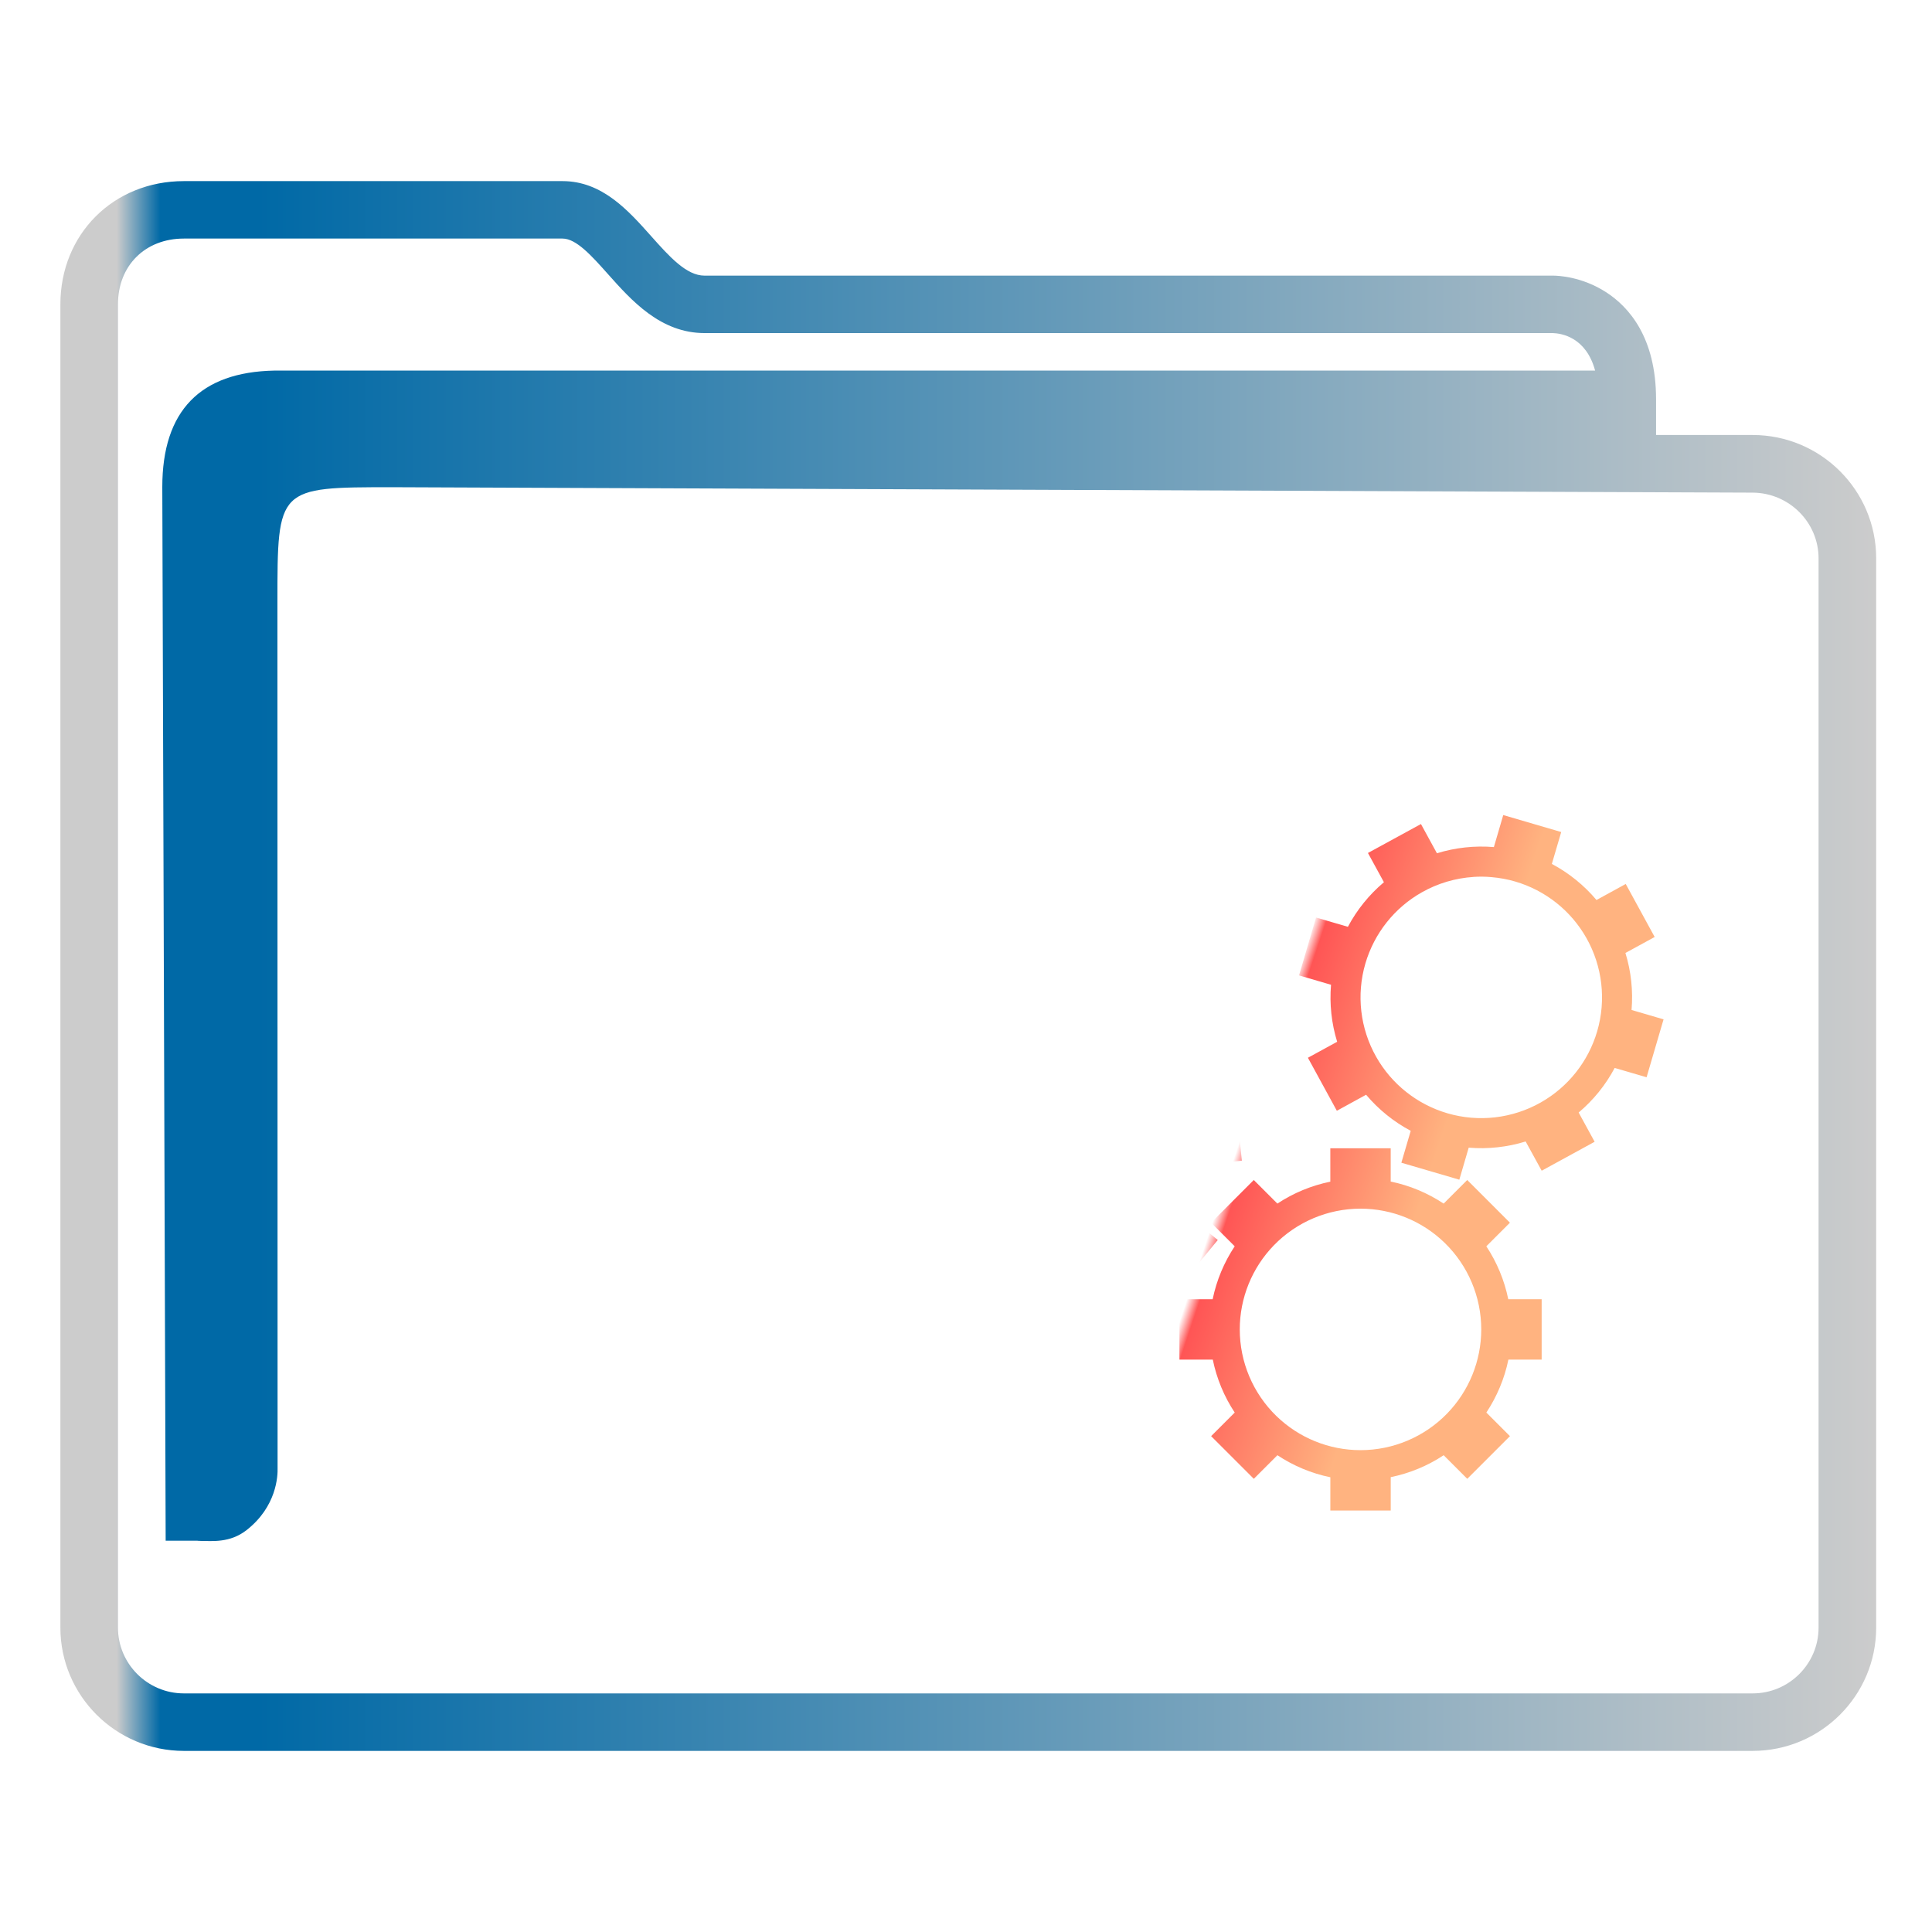
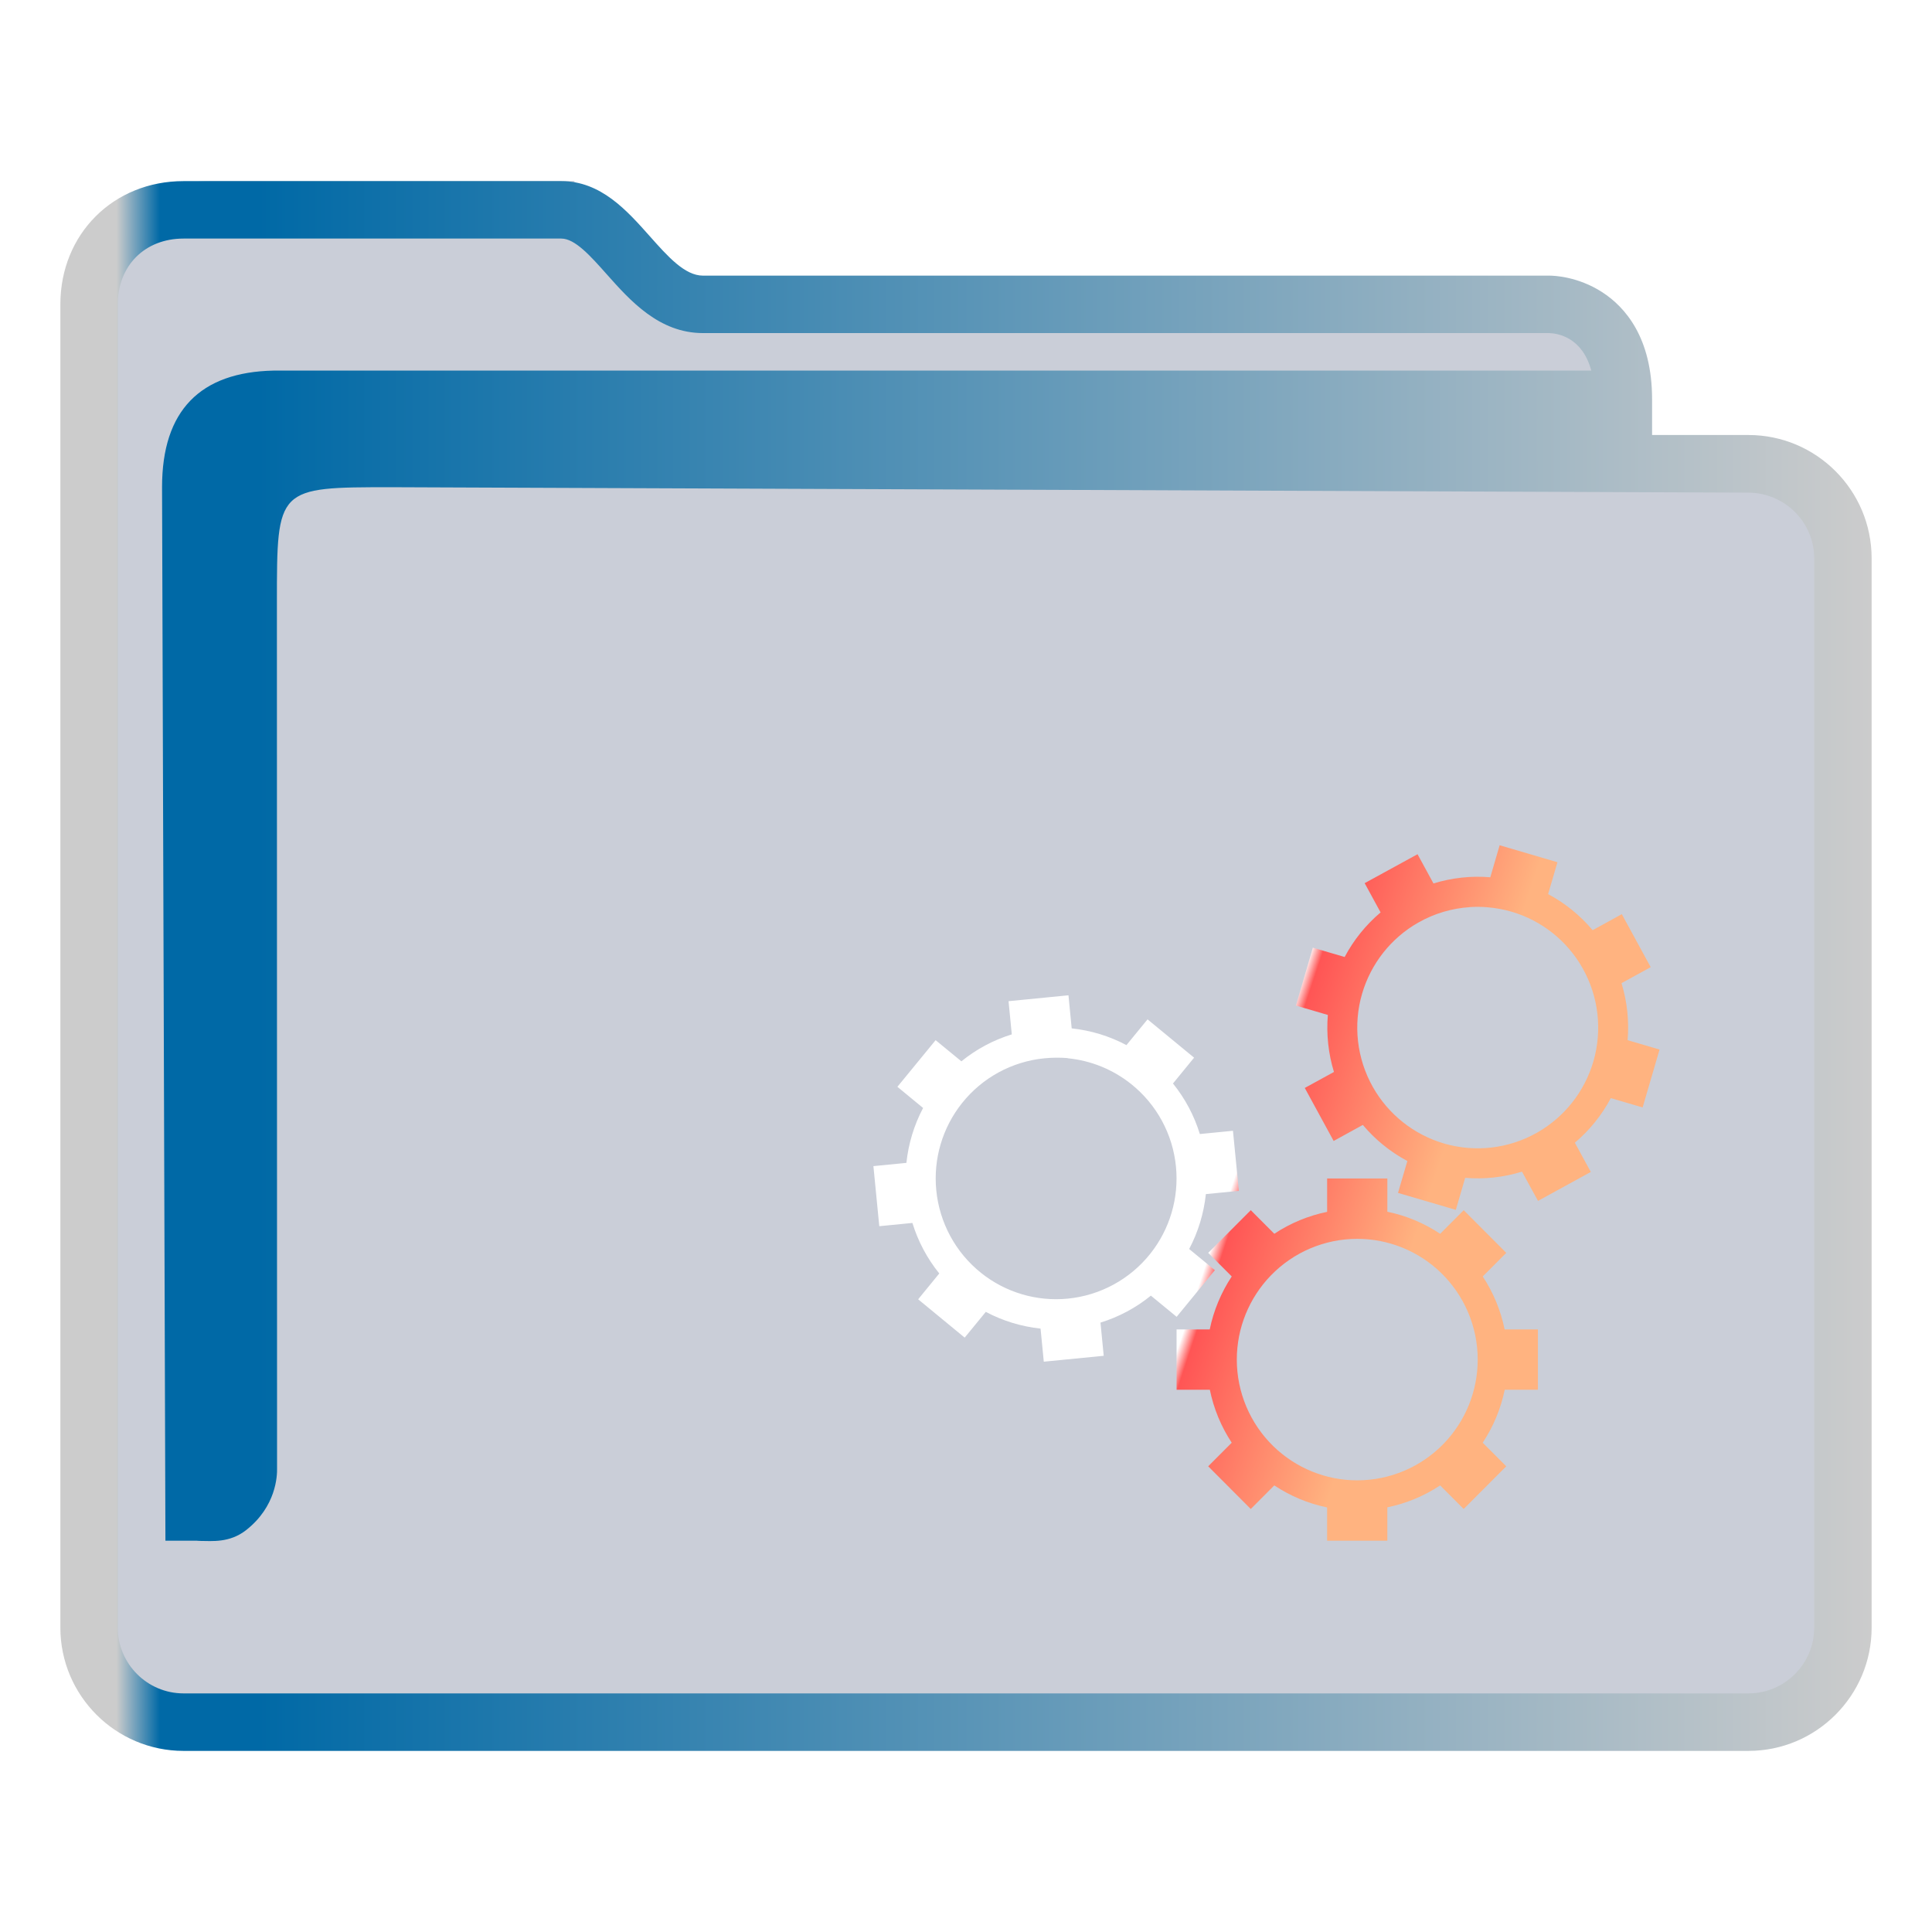
<svg xmlns="http://www.w3.org/2000/svg" xmlns:xlink="http://www.w3.org/1999/xlink" width="32" version="1.1" height="32" viewBox="0 0 32 32" id="svg15">
  <defs id="defs5455">
    <linearGradient id="linearGradient991">
      <stop style="stop-color:#cccccc;stop-opacity:1" offset="0" id="stop987" />
      <stop style="stop-color:#cccccc;stop-opacity:1" offset="0.031" id="stop1929" />
      <stop style="stop-color:#0069a6;stop-opacity:1" offset="0.055" id="stop1263" />
      <stop style="stop-color:#0069a6;stop-opacity:1" offset="0.109" id="stop1027" />
      <stop style="stop-color:#cccccc;stop-opacity:1" offset="1" id="stop989" />
    </linearGradient>
-     <linearGradient xlink:href="#linearGradient991" id="linearGradient1482-3" x1="386.571" y1="516.398" x2="446.621" y2="516.398" gradientUnits="userSpaceOnUse" gradientTransform="matrix(1.390666,0,0,1.346164,-466.0842,329.3165)" />
-     <linearGradient xlink:href="#linearGradient1154" id="linearGradient1156" x1="425.571" y1="522.798" x2="431.571" y2="524.798" gradientUnits="userSpaceOnUse" gradientTransform="matrix(1.388355,0,0,1.346164,-465.6762,330.1742)" />
    <linearGradient id="linearGradient1154">
      <stop style="stop-color:#ffffff;stop-opacity:1" offset="0" id="stop1150" />
      <stop style="stop-color:#ff5555;stop-opacity:1" offset="0.067" id="stop1768" />
      <stop style="stop-color:#ffb380;stop-opacity:1" offset="1" id="stop1152" />
    </linearGradient>
+     <linearGradient xlink:href="#linearGradient991" id="linearGradient3483" gradientUnits="userSpaceOnUse" gradientTransform="matrix(1.387198,0,0,1.346164,-464.7435,329.3166)" x1="386.571" y1="516.398" x2="446.621" y2="516.398" />
+     <linearGradient xlink:href="#linearGradient1154" id="linearGradient1039" gradientUnits="userSpaceOnUse" gradientTransform="matrix(1.384893,0,0,1.346164,-464.3365,331.5204)" x1="425.571" y1="522.798" x2="431.571" y2="524.798" />
  </defs>
  <g id="layer1" transform="translate(-384.5714,-515.798)">
    <g transform="matrix(0.3601385,0,0,0.3714258,359.8188,151.2823)" id="g4">
-       <path d="m 149.337,1000.794 h -4.442 v -1.59 c 0,-2.761 -1.25,-4.122 -2.298,-4.778 -1.124,-0.703 -2.228,-0.739 -2.439,-0.739 h -39.025 c -0.836,0 -1.621,-0.854 -2.453,-1.759 -1.058,-1.152 -2.258,-2.456 -4.078,-2.456 H 77.188 c -3.238,0 -5.68,2.363 -5.68,5.497 v 59.008 c 0,3.031 2.548,5.497 5.68,5.497 h 72.15 c 3.132,0 5.68,-2.465 5.68,-5.497 v -47.686 c 0,-3.031 -2.548,-5.497 -5.68,-5.497 z m 3.032,53.182 c 0,1.618 -1.36,2.934 -3.032,2.934 H 77.188 c -1.672,0 -3.032,-1.316 -3.032,-2.934 v -59.008 c 0,-1.727 1.247,-2.934 3.032,-2.934 h 17.415 c 0.633,0 1.346,0.776 2.1,1.597 1.072,1.166 2.407,2.618 4.43,2.618 h 39.009 c 0.4,0.011 1.534,0.179 1.95,1.673 H 81.336 c -3.376,0.067 -5.141,1.776 -5.141,5.193 l 0.155,46.986 h 1.61 c 0,0 -0.334,0.01 0.001,0.01 0.521,0 1.343,0.099 2.111,-0.483 1.379,-1.047 1.438,-2.405 1.425,-2.776 l -0.007,-38.604 c 0,-5.126 0,-5.126 5.295,-5.126 l 62.552,0.242 c 1.672,0.01 3.032,1.317 3.032,2.934 v 47.686 z" id="path2-3-3-6" style="fill:url(#linearGradient1482-3);fill-opacity:1;stroke-width:0.868" />
-       <path style="color:#232629;fill:url(#linearGradient1156);fill-opacity:1;stroke:none;stroke-width:1.367" d="m 137.867,1017.742 -0.431,1.428 c -0.883,-0.071 -1.773,0.023 -2.619,0.276 l -0.735,-1.304 -2.438,1.291 0.735,1.304 c -0.679,0.555 -1.24,1.228 -1.657,1.988 l -1.467,-0.415 -0.781,2.582 1.472,0.418 c -0.074,0.856 0.021,1.721 0.282,2.542 l -1.345,0.713 1.331,2.364 1.345,-0.715 c 0.572,0.658 1.27,1.205 2.053,1.609 l -0.431,1.422 2.666,0.757 0.431,-1.428 c 0.883,0.071 1.773,-0.023 2.619,-0.276 l 0.738,1.304 2.435,-1.291 -0.735,-1.304 c 0.679,-0.555 1.24,-1.228 1.657,-1.988 l 1.467,0.415 0.781,-2.582 -1.472,-0.418 c 0.074,-0.856 -0.021,-1.721 -0.282,-2.542 l 1.345,-0.713 -1.331,-2.364 -1.345,0.715 c -0.572,-0.658 -1.27,-1.205 -2.053,-1.609 l 0.431,-1.422 z m -1.372,2.758 c 0.276,-0.017 0.554,-0.015 0.83,0.01 0.368,0.03 0.736,0.095 1.095,0.197 1.386,0.395 2.559,1.297 3.27,2.516 0.739,1.265 0.918,2.769 0.496,4.165 -0.407,1.343 -1.337,2.482 -2.595,3.171 -1.305,0.716 -2.856,0.89 -4.295,0.481 -1.386,-0.394 -2.562,-1.297 -3.273,-2.516 -0.739,-1.265 -0.918,-2.769 -0.496,-4.165 0.407,-1.343 1.337,-2.482 2.595,-3.171 0.734,-0.403 1.546,-0.634 2.373,-0.686 z m -18.507,3.933 -2.763,0.263 0.149,1.48 c -0.847,0.253 -1.635,0.66 -2.324,1.202 l -1.188,-0.944 -1.763,2.08 1.185,0.944 c -0.417,0.761 -0.676,1.592 -0.77,2.448 l -1.521,0.145 0.271,2.679 1.527,-0.145 c 0.261,0.821 0.681,1.586 1.239,2.253 l -0.973,1.152 2.145,1.709 0.973,-1.149 c 0.784,0.404 1.642,0.655 2.525,0.747 l 0.149,1.475 2.763,-0.263 -0.149,-1.48 c 0.847,-0.253 1.635,-0.66 2.324,-1.202 l 1.188,0.944 1.763,-2.08 -1.185,-0.944 c 0.417,-0.761 0.676,-1.592 0.77,-2.448 l 1.521,-0.145 -0.271,-2.679 -1.527,0.145 c -0.261,-0.821 -0.681,-1.586 -1.239,-2.253 l 0.973,-1.152 -2.145,-1.709 -0.973,1.149 c -0.784,-0.404 -1.642,-0.655 -2.525,-0.747 z m -0.038,2.808 c 1.064,0.099 2.084,0.496 2.931,1.152 1.173,0.907 1.918,2.235 2.064,3.683 0.142,1.395 -0.284,2.788 -1.185,3.883 -0.936,1.137 -2.308,1.859 -3.802,2.001 -1.438,0.137 -2.872,-0.275 -4.002,-1.149 -1.173,-0.907 -1.918,-2.238 -2.064,-3.686 -0.142,-1.395 0.284,-2.785 1.185,-3.881 0.936,-1.137 2.305,-1.859 3.799,-2.001 0.36,-0.034 0.719,-0.035 1.074,-0.01 z m 11.964,5.361 v 1.488 c -0.869,0.172 -1.695,0.504 -2.435,0.978 l -1.085,-1.052 -1.963,1.904 1.085,1.052 c -0.49,0.718 -0.835,1.518 -1.014,2.361 h -1.529 v 2.692 h 1.535 c 0.178,0.843 0.52,1.644 1.009,2.361 l -1.085,1.052 1.963,1.903 1.085,-1.052 c 0.74,0.475 1.566,0.81 2.435,0.983 v 1.483 h 2.777 v -1.488 c 0.869,-0.172 1.695,-0.504 2.435,-0.978 l 1.085,1.052 1.963,-1.903 -1.085,-1.052 c 0.49,-0.718 0.835,-1.518 1.014,-2.361 h 1.529 v -2.692 h -1.535 c -0.178,-0.843 -0.52,-1.643 -1.009,-2.361 l 1.085,-1.052 -1.963,-1.904 -1.085,1.052 c -0.74,-0.475 -1.566,-0.81 -2.435,-0.983 v -1.483 z m 1.388,2.692 c 1.445,0 2.832,0.546 3.869,1.522 1.076,1.014 1.684,2.407 1.684,3.862 0,1.401 -0.563,2.746 -1.57,3.752 -1.045,1.043 -2.483,1.633 -3.983,1.633 -1.445,0 -2.832,-0.546 -3.869,-1.522 -1.076,-1.014 -1.684,-2.407 -1.684,-3.862 0,-1.401 0.563,-2.746 1.57,-3.752 1.045,-1.043 2.483,-1.633 3.983,-1.633 z" class="ColorScheme-Text" id="path12" />
+       <path id="fill" d="m 72.893,993.511 v 60.577 c 0.151,2.034 1.385,4.038 5.41,4.038 h 69.001 c 4.528,0 6.071,-0.672 5.913,-5.385 v -48.462 c -1.385,-2.692 -11.079,0 -11.079,-8.077 -16.619,-1.346 -47.086,1.346 -46.988,-6.731 H 78.429 c -2.766,0 -5.536,1.346 -5.536,4.038 z" style="color:#1e92ff;fill:#4e5a7e;fill-opacity:0.3;fill-rule:nonzero;stroke:none;stroke-width:14.352" class="ColorScheme-ButtonFocus" />
+       <path d="m 149.143,1000.794 h -4.431 v -1.59 c 0,-2.761 -1.247,-4.122 -2.292,-4.778 -1.122,-0.703 -2.223,-0.739 -2.433,-0.739 h -38.927 c -0.834,0 -1.617,-0.854 -2.446,-1.759 -1.056,-1.152 -2.252,-2.456 -4.068,-2.456 H 77.173 c -3.23,0 -5.666,2.363 -5.666,5.497 v 59.008 c 0,3.031 2.542,5.497 5.666,5.497 H 149.143 c 3.124,0 5.666,-2.466 5.666,-5.497 v -47.686 c 0,-3.031 -2.542,-5.497 -5.666,-5.497 z m 3.025,53.182 c 0,1.618 -1.357,2.934 -3.025,2.934 H 77.173 c -1.668,0 -3.025,-1.316 -3.025,-2.934 v -59.008 c 0,-1.727 1.244,-2.934 3.025,-2.934 h 17.372 c 0.631,0 1.343,0.776 2.095,1.597 1.07,1.166 2.401,2.618 4.419,2.618 h 38.911 c 0.399,0.011 1.53,0.179 1.946,1.673 H 81.312 c -3.367,0.067 -5.128,1.776 -5.128,5.193 l 0.155,46.986 h 1.606 c 0,0 -0.333,0.01 0.001,0.01 0.519,0 1.339,0.099 2.105,-0.483 1.376,-1.047 1.434,-2.405 1.422,-2.776 l -0.007,-38.604 c 0,-5.126 0,-5.126 5.282,-5.126 l 62.396,0.242 c 1.668,0.01 3.025,1.317 3.025,2.934 v 47.686 z" id="path2-3-3-2" style="fill:url(#linearGradient3483);fill-opacity:1;stroke-width:0.867" />
+       <path style="color:#232629;fill:url(#linearGradient1039);fill-opacity:1;stroke:none;stroke-width:1.365" d="m 137.701,1019.088 -0.43,1.428 c -0.881,-0.071 -1.768,0.023 -2.613,0.276 l -0.733,-1.304 -2.432,1.291 0.733,1.304 c -0.677,0.555 -1.237,1.228 -1.653,1.988 l -1.463,-0.415 -0.779,2.582 1.469,0.418 c -0.073,0.856 0.021,1.721 0.281,2.542 l -1.342,0.713 1.328,2.364 1.342,-0.715 c 0.571,0.658 1.267,1.205 2.048,1.609 l -0.43,1.422 2.659,0.757 0.43,-1.428 c 0.881,0.071 1.768,-0.023 2.613,-0.276 l 0.736,1.304 2.429,-1.291 -0.733,-1.304 c 0.677,-0.555 1.237,-1.228 1.653,-1.988 l 1.463,0.415 0.779,-2.582 -1.469,-0.418 c 0.073,-0.856 -0.021,-1.721 -0.281,-2.542 l 1.342,-0.713 -1.328,-2.364 -1.342,0.715 c -0.571,-0.658 -1.266,-1.205 -2.048,-1.609 l 0.43,-1.422 z m -1.369,2.758 c 0.275,-0.017 0.552,-0.015 0.828,0.01 0.367,0.03 0.734,0.095 1.093,0.197 1.382,0.394 2.553,1.296 3.262,2.516 0.737,1.265 0.916,2.769 0.495,4.165 -0.406,1.343 -1.334,2.482 -2.589,3.171 -1.302,0.716 -2.848,0.89 -4.285,0.481 -1.382,-0.395 -2.556,-1.297 -3.265,-2.516 -0.737,-1.265 -0.916,-2.769 -0.495,-4.165 0.406,-1.343 1.334,-2.482 2.589,-3.171 0.732,-0.403 1.542,-0.634 2.367,-0.686 z m -18.461,3.933 -2.756,0.263 0.149,1.48 c -0.845,0.253 -1.631,0.66 -2.318,1.202 l -1.185,-0.944 -1.758,2.08 1.182,0.944 c -0.415,0.761 -0.674,1.592 -0.768,2.448 l -1.517,0.145 0.27,2.679 1.523,-0.145 c 0.26,0.821 0.679,1.585 1.236,2.253 l -0.971,1.152 2.14,1.709 0.971,-1.149 c 0.782,0.404 1.637,0.655 2.518,0.747 l 0.149,1.475 2.756,-0.263 -0.149,-1.48 c 0.845,-0.253 1.631,-0.66 2.318,-1.202 l 1.185,0.944 1.758,-2.08 -1.182,-0.944 c 0.415,-0.761 0.674,-1.592 0.768,-2.448 l 1.517,-0.145 -0.271,-2.679 -1.523,0.145 c -0.26,-0.821 -0.679,-1.585 -1.236,-2.253 l 0.971,-1.152 -2.14,-1.709 -0.971,1.149 c -0.782,-0.404 -1.637,-0.655 -2.518,-0.747 z m -0.038,2.808 c 1.061,0.099 2.078,0.496 2.924,1.152 1.17,0.907 1.913,2.235 2.058,3.683 0.141,1.395 -0.283,2.788 -1.182,3.883 -0.933,1.137 -2.302,1.859 -3.792,2.001 -1.435,0.137 -2.865,-0.275 -3.992,-1.149 -1.17,-0.907 -1.913,-2.238 -2.058,-3.686 -0.141,-1.395 0.283,-2.785 1.182,-3.881 0.933,-1.137 2.299,-1.859 3.79,-2.001 0.359,-0.034 0.718,-0.036 1.071,-0.01 z m 11.934,5.361 v 1.488 c -0.867,0.172 -1.691,0.504 -2.429,0.978 l -1.082,-1.052 -1.958,1.903 1.082,1.052 c -0.489,0.718 -0.833,1.518 -1.012,2.361 h -1.526 v 2.692 h 1.531 c 0.177,0.843 0.519,1.643 1.006,2.361 l -1.082,1.052 1.958,1.904 1.082,-1.052 c 0.738,0.475 1.562,0.81 2.429,0.983 v 1.483 h 2.77 v -1.488 c 0.867,-0.172 1.691,-0.504 2.429,-0.978 l 1.082,1.052 1.958,-1.904 -1.082,-1.052 c 0.489,-0.718 0.833,-1.518 1.012,-2.361 h 1.526 v -2.692 h -1.531 c -0.177,-0.843 -0.519,-1.644 -1.006,-2.361 l 1.082,-1.052 -1.958,-1.903 -1.082,1.052 c -0.738,-0.475 -1.562,-0.81 -2.429,-0.983 v -1.483 z m 1.385,2.692 c 1.442,0 2.825,0.546 3.86,1.522 1.073,1.014 1.68,2.407 1.68,3.862 0,1.401 -0.562,2.746 -1.566,3.752 -1.043,1.043 -2.476,1.633 -3.973,1.633 -1.442,0 -2.825,-0.546 -3.86,-1.522 -1.073,-1.014 -1.68,-2.407 -1.68,-3.862 0,-1.401 0.562,-2.746 1.566,-3.752 1.043,-1.043 2.476,-1.633 3.973,-1.633 z" class="ColorScheme-Text" id="path12-5" />
    </g>
  </g>
</svg>
